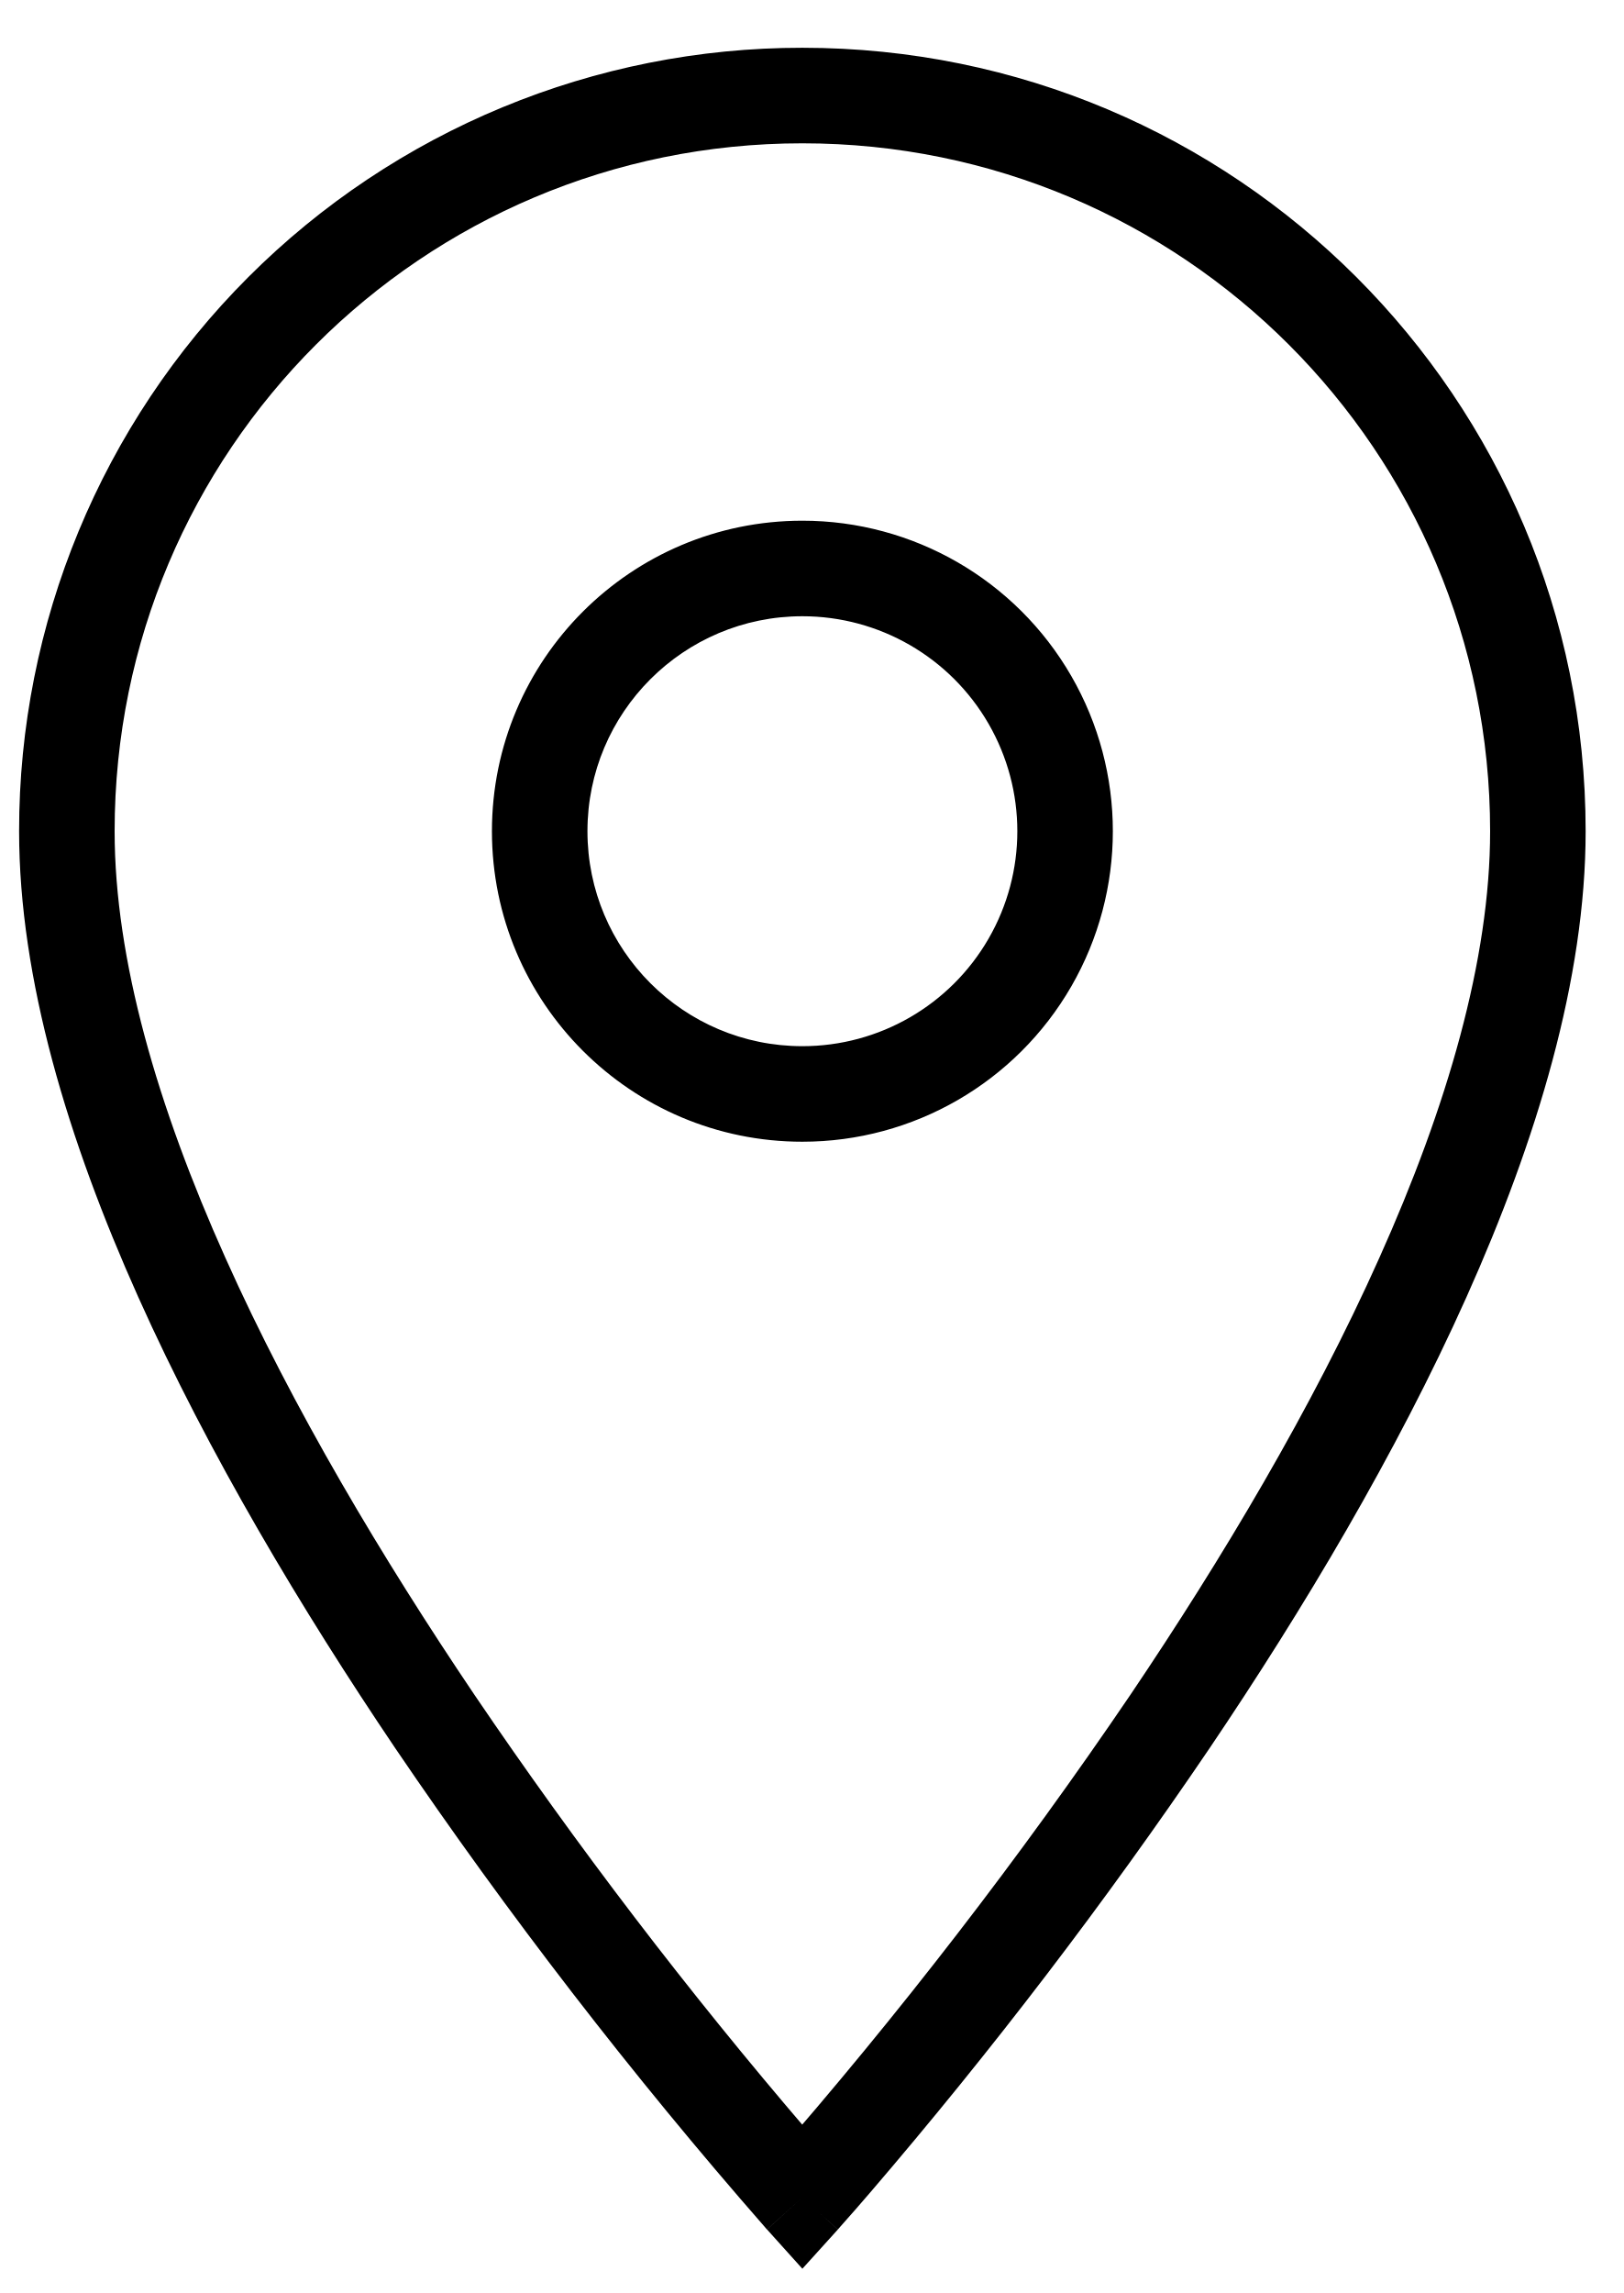
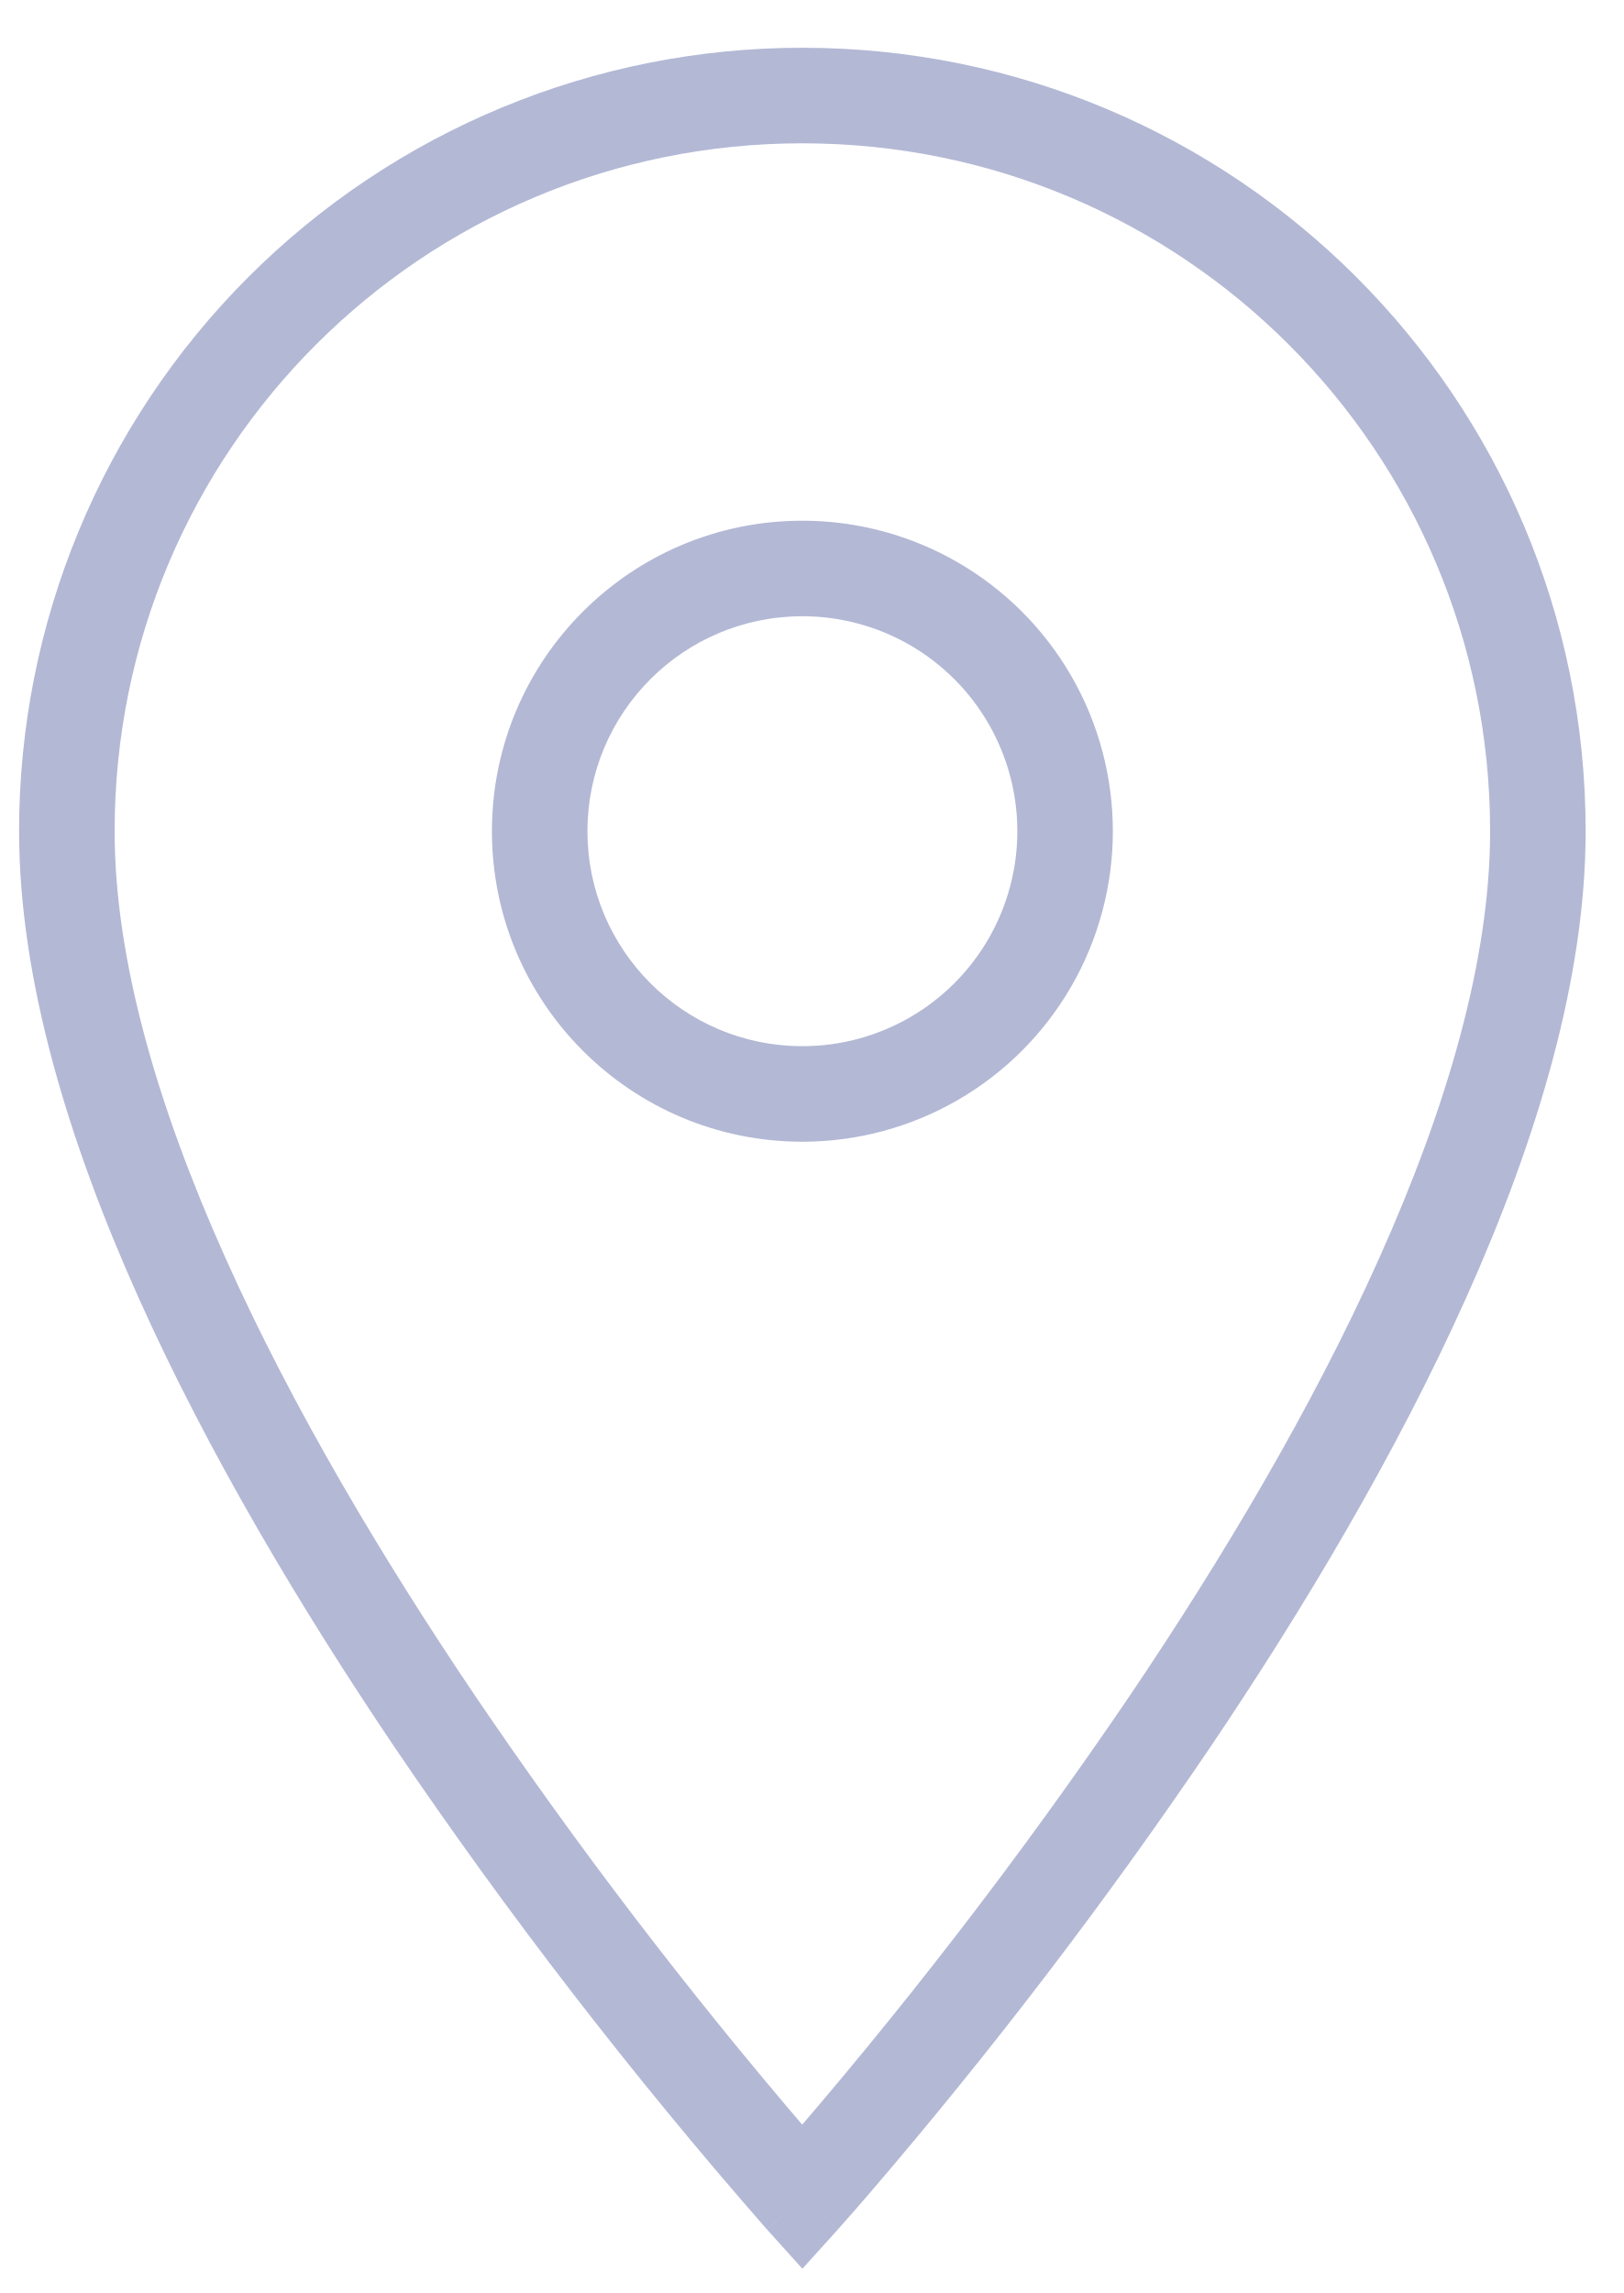
<svg xmlns="http://www.w3.org/2000/svg" width="17" height="24" viewBox="0 0 17 24" fill="none">
-   <path d="M8.4 23l-.37.335.37.411.371-.41-.37-.336zm0-17.05v.5-.5zm2.382 1.375l.433-.25-.433.25zM8.4.5A8.194 8.194 0 0 0 .2 8.7h1c0-3.98 3.22-7.2 7.2-7.2v-1zM.2 8.7c0 1.545.512 3.235 1.247 4.875.738 1.647 1.717 3.28 2.689 4.72a51.638 51.638 0 0 0 3.87 5.013l.017.02.004.005.002.002L8.4 23l.371-.335v-.001l-.004-.004-.016-.018a15.542 15.542 0 0 1-.303-.346 50.68 50.68 0 0 1-3.483-4.56c-.953-1.413-1.9-2.994-2.605-4.57C1.65 11.584 1.2 10.043 1.2 8.7h-1zM8.4 23l.371.335.002-.002.005-.005.017-.02a22.783 22.783 0 0 0 .315-.36 51.628 51.628 0 0 0 3.555-4.653c.972-1.44 1.95-3.073 2.688-4.72.735-1.64 1.247-3.33 1.247-4.875h-1c0 1.343-.45 2.884-1.16 4.466-.705 1.576-1.651 3.157-2.604 4.57a50.68 50.68 0 0 1-3.787 4.906l-.015.018a.621.621 0 0 0-.005.005L8.4 23zm8.2-14.3c0-4.533-3.667-8.2-8.2-8.2v1c3.981 0 7.2 3.22 7.2 7.2h1zM8.4 5.45A3.25 3.25 0 0 0 5.15 8.7h1A2.25 2.25 0 0 1 8.4 6.45v-1zM5.15 8.7a3.25 3.25 0 0 0 3.25 3.25v-1A2.25 2.25 0 0 1 6.15 8.7h-1zm3.25 3.25a3.25 3.25 0 0 0 2.815-1.625l-.866-.5A2.25 2.25 0 0 1 8.4 10.95v1zm2.815-1.625a3.25 3.25 0 0 0 0-3.25l-.866.5a2.25 2.25 0 0 1 0 2.25l.866.5zm0-3.25A3.25 3.25 0 0 0 8.4 5.45v1a2.25 2.25 0 0 1 1.949 1.125l.866-.5z" fill="#000" />
+   <path d="M8.4 23l-.37.335.37.411.371-.41-.37-.336zm0-17.05v.5-.5zm2.382 1.375l.433-.25-.433.25zM8.4.5A8.194 8.194 0 0 0 .2 8.7h1c0-3.98 3.22-7.2 7.2-7.2v-1zM.2 8.7c0 1.545.512 3.235 1.247 4.875.738 1.647 1.717 3.28 2.689 4.72a51.638 51.638 0 0 0 3.87 5.013l.017.02.004.005.002.002L8.4 23l.371-.335v-.001l-.004-.004-.016-.018a15.542 15.542 0 0 1-.303-.346 50.68 50.68 0 0 1-3.483-4.56c-.953-1.413-1.9-2.994-2.605-4.57C1.65 11.584 1.2 10.043 1.2 8.7h-1zM8.4 23l.371.335.002-.002.005-.005.017-.02a22.783 22.783 0 0 0 .315-.36 51.628 51.628 0 0 0 3.555-4.653c.972-1.44 1.95-3.073 2.688-4.72.735-1.64 1.247-3.33 1.247-4.875h-1c0 1.343-.45 2.884-1.16 4.466-.705 1.576-1.651 3.157-2.604 4.57a50.68 50.68 0 0 1-3.787 4.906l-.015.018a.621.621 0 0 0-.005.005L8.4 23zm8.2-14.3c0-4.533-3.667-8.2-8.2-8.2v1c3.981 0 7.2 3.22 7.2 7.2h1zM8.4 5.45A3.25 3.25 0 0 0 5.15 8.7h1A2.25 2.25 0 0 1 8.4 6.45v-1zM5.15 8.7a3.25 3.25 0 0 0 3.25 3.25v-1A2.25 2.25 0 0 1 6.15 8.7h-1zm3.25 3.25a3.25 3.25 0 0 0 2.815-1.625l-.866-.5A2.25 2.25 0 0 1 8.4 10.95v1zm2.815-1.625a3.25 3.25 0 0 0 0-3.25l-.866.5a2.25 2.25 0 0 1 0 2.25l.866.5zm0-3.25A3.25 3.25 0 0 0 8.4 5.45v1a2.25 2.25 0 0 1 1.949 1.125l.866-.5z" fill="#B3B8D5" />
</svg>
